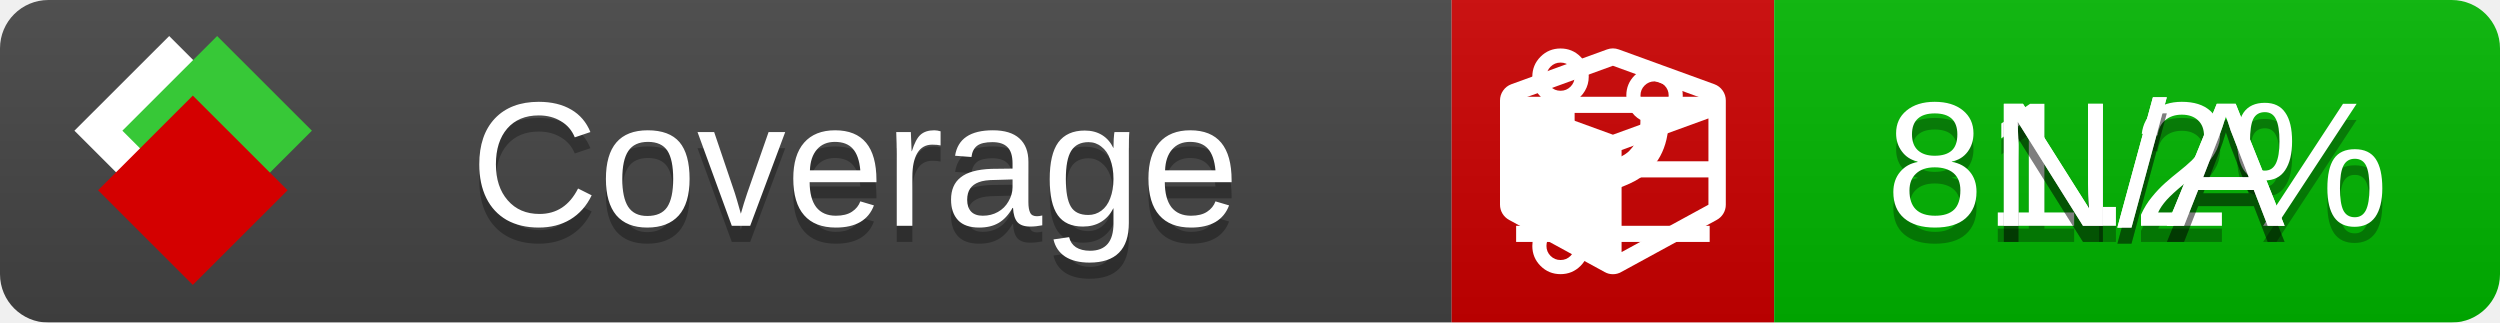
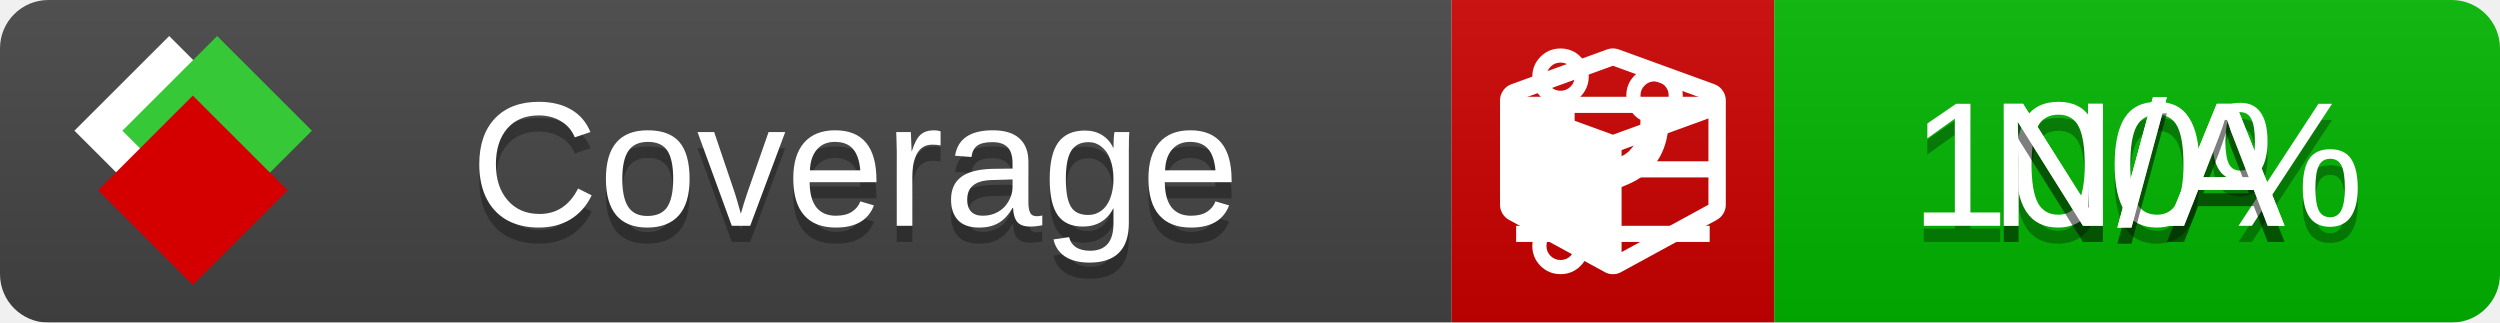
<svg xmlns="http://www.w3.org/2000/svg" xmlns:xlink="http://www.w3.org/1999/xlink" width="155" height="20">
  <style type="text/css">
          
            @keyframes fade1 {
                0% { visibility: visible; opacity: 1; }
               27% { visibility: visible; opacity: 1; }
               33% { visibility: hidden; opacity: 0; }
               60% { visibility: hidden; opacity: 0; }
               66% { visibility: hidden; opacity: 0; }
               93% { visibility: hidden; opacity: 0; }
              100% { visibility: visible; opacity: 1; }
            }
            @keyframes fade2 {
                0% { visibility: hidden; opacity: 0; }
               27% { visibility: hidden; opacity: 0; }
               33% { visibility: visible; opacity: 1; }
               60% { visibility: visible; opacity: 1; }
               66% { visibility: hidden; opacity: 0; }
               93% { visibility: hidden; opacity: 0; }
              100% { visibility: hidden; opacity: 0; }
            }
            @keyframes fade3 {
                0% { visibility: hidden; opacity: 0; }
               27% { visibility: hidden; opacity: 0; }
               33% { visibility: hidden; opacity: 0; }
               60% { visibility: hidden; opacity: 0; }
               66% { visibility: visible; opacity: 1; }
               93% { visibility: visible; opacity: 1; }
              100% { visibility: hidden; opacity: 0; }
            }
            .linecoverage {
                animation-duration: 15s;
                animation-name: fade1;
                animation-iteration-count: infinite;
            }
            .branchcoverage {
                animation-duration: 15s;
                animation-name: fade2;
                animation-iteration-count: infinite;
            }
            .methodcoverage {
                animation-duration: 15s;
                animation-name: fade3;
                animation-iteration-count: infinite;
            }
          
    </style>
  <defs>
    <linearGradient id="gradient" x2="0" y2="100%">
      <stop offset="0" stop-color="#bbb" stop-opacity=".1" />
      <stop offset="1" stop-opacity=".1" />
    </linearGradient>
    <linearGradient id="c">
      <stop offset="0" stop-color="#d40000" />
      <stop offset="1" stop-color="#ff2a2a" />
    </linearGradient>
    <linearGradient id="a">
      <stop offset="0" stop-color="#e0e0de" />
      <stop offset="1" stop-color="#fff" />
    </linearGradient>
    <linearGradient id="b">
      <stop offset="0" stop-color="#37c837" />
      <stop offset="1" stop-color="#217821" />
    </linearGradient>
    <linearGradient xlink:href="#a" id="e" x1="106.44" x2="69.96" y1="-11.96" y2="-46.84" gradientTransform="matrix(-.8426 -.00045 -.00045 -.8426 -94.27 -75.82)" gradientUnits="userSpaceOnUse" />
    <linearGradient xlink:href="#b" id="f" x1="56.19" x2="77.97" y1="-23.45" y2="10.62" gradientTransform="matrix(.8426 .00045 .00045 .8426 94.27 75.82)" gradientUnits="userSpaceOnUse" />
    <linearGradient xlink:href="#c" id="g" x1="79.98" x2="132.9" y1="10.79" y2="10.79" gradientTransform="matrix(.8426 .00045 .00045 .8426 94.27 75.82)" gradientUnits="userSpaceOnUse" />
    <mask id="mask">
      <rect width="155" height="20" rx="3" fill="#fff" />
    </mask>
    <g id="icon" transform="matrix(.04486 0 0 .04481 -.48 -.63)">
      <rect width="52.92" height="52.92" x="-109.72" y="-27.13" fill="url(#e)" transform="rotate(-135)" />
      <rect width="52.92" height="52.92" x="70.19" y="-39.18" fill="url(#f)" transform="rotate(45)" />
      <rect width="52.92" height="52.92" x="80.05" y="-15.74" fill="url(#g)" transform="rotate(45)" />
    </g>
  </defs>
  <g mask="url(#mask)">
    <rect x="0" y="0" width="90" height="20" fill="#444" />
    <rect x="90" y="0" width="20" height="20" fill="#c00" />
    <rect x="110" y="0" width="45" height="20" fill="#00B600" />
    <rect x="0" y="0" width="155" height="20" fill="url(#gradient)" />
  </g>
  <g>
    <path class="linecoverage" stroke="#fff" d="M94 6.5 h12 M94 10.5 h12 M94 14.5 h12" />
    <path class="branchcoverage" fill="#fff" d="m 97.628,15.247 q 0,-0.364 -0.255,-0.619 -0.255,-0.255 -0.619,-0.255 -0.364,0 -0.619,0.255 -0.255,0.255 -0.255,0.619 0,0.364 0.255,0.619 0.255,0.255 0.619,0.255 0.364,0 0.619,-0.255 0.255,-0.255 0.255,-0.619 z m 0,-10.493 q 0,-0.364 -0.255,-0.619 -0.255,-0.255 -0.619,-0.255 -0.364,0 -0.619,0.255 -0.255,0.255 -0.255,0.619 0,0.364 0.255,0.619 0.255,0.255 0.619,0.255 0.364,0 0.619,-0.255 0.255,-0.255 0.255,-0.619 z m 5.83,1.166 q 0,-0.364 -0.255,-0.619 -0.255,-0.255 -0.619,-0.255 -0.364,0 -0.619,0.255 -0.255,0.255 -0.255,0.619 0,0.364 0.255,0.619 0.255,0.255 0.619,0.255 0.364,0 0.619,-0.255 0.255,-0.255 0.255,-0.619 z m 0.874,0 q 0,0.474 -0.237,0.879 -0.237,0.405 -0.638,0.633 -0.018,2.614 -2.059,3.771 -0.619,0.346 -1.849,0.738 -1.166,0.364 -1.544,0.647 -0.378,0.282 -0.378,0.911 l 0,0.237 q 0.401,0.228 0.638,0.633 0.237,0.405 0.237,0.879 0,0.729 -0.51,1.239 -0.51,0.51 -1.239,0.51 -0.729,0 -1.239,-0.51 -0.51,-0.51 -0.51,-1.239 0,-0.474 0.237,-0.879 0.237,-0.405 0.638,-0.633 l 0,-7.469 q -0.401,-0.228 -0.638,-0.633 -0.237,-0.405 -0.237,-0.879 0,-0.729 0.51,-1.239 0.51,-0.51 1.239,-0.51 0.729,0 1.239,0.51 0.51,0.51 0.51,1.239 0,0.474 -0.237,0.879 -0.237,0.405 -0.638,0.633 l 0,4.527 q 0.492,-0.237 1.403,-0.519 0.501,-0.155 0.797,-0.269 0.296,-0.114 0.642,-0.282 0.346,-0.169 0.537,-0.36 0.191,-0.191 0.369,-0.465 0.178,-0.273 0.255,-0.633 0.077,-0.36 0.077,-0.833 -0.401,-0.228 -0.638,-0.633 -0.237,-0.405 -0.237,-0.879 0,-0.729 0.51,-1.239 0.51,-0.51 1.239,-0.51 0.729,0 1.239,0.51 0.51,0.51 0.51,1.239 z" />
    <path class="methodcoverage" fill="#fff" d="m 100.538,15.629 5.385,-2.936 v -5.351 l -5.385,1.96 z M 100,8.351 105.873,6.214 100,4.077 94.127,6.214 Z m 7,-2.12 v 6.462 q 0,0.294 -0.151,0.547 -0.151,0.252 -0.412,0.395 l -5.923,3.231 q -0.236,0.135 -0.513,0.135 -0.278,0 -0.513,-0.135 l -5.923,-3.231 Q 93.303,13.492 93.151,13.239 93,12.987 93,12.692 v -6.462 q 0,-0.337 0.194,-0.614 0.194,-0.278 0.513,-0.395 l 5.923,-2.154 q 0.185,-0.067 0.37,-0.067 0.185,0 0.37,0.067 l 5.923,2.154 q 0.32,0.118 0.513,0.395 Q 107,5.894 107,6.231 Z" />
  </g>
  <g fill="#fff" text-anchor="middle" font-family="Verdana,Arial,Geneva,sans-serif" font-size="11">
    <a xlink:href="https://github.com/danielpalme/ReportGenerator" target="_top">
      <use xlink:href="#icon" transform="translate(3,1) scale(3.5)" />
    </a>
    <text x="53" y="15" fill="#010101" fill-opacity=".3">Coverage</text>
    <text x="53" y="14" fill="#fff">Coverage</text>
-     <text class="linecoverage" x="132.5" y="15" fill="#010101" fill-opacity=".3">81.2%</text>
-     <text class="linecoverage" x="132.5" y="14">81.2%</text>
+     <text class="linecoverage" x="132.5" y="15" fill="#010101" fill-opacity=".3">100%</text>
+     <text class="linecoverage" x="132.5" y="14">100%</text>
    <text class="branchcoverage" x="132.5" y="15" fill="#010101" fill-opacity=".3">N/A</text>
    <text class="branchcoverage" x="132.5" y="14">N/A</text>
    <text class="methodcoverage" x="132.5" y="15" fill="#010101" fill-opacity=".3">N/A</text>
    <text class="methodcoverage" x="132.5" y="14">N/A</text>
  </g>
  <g>
    <rect class="linecoverage" x="90" y="0" width="65" height="20" fill-opacity="0" />
    <rect class="branchcoverage" x="90" y="0" width="65" height="20" fill-opacity="0" />
    <rect class="methodcoverage" x="90" y="0" width="65" height="20" fill-opacity="0" />
  </g>
</svg>
